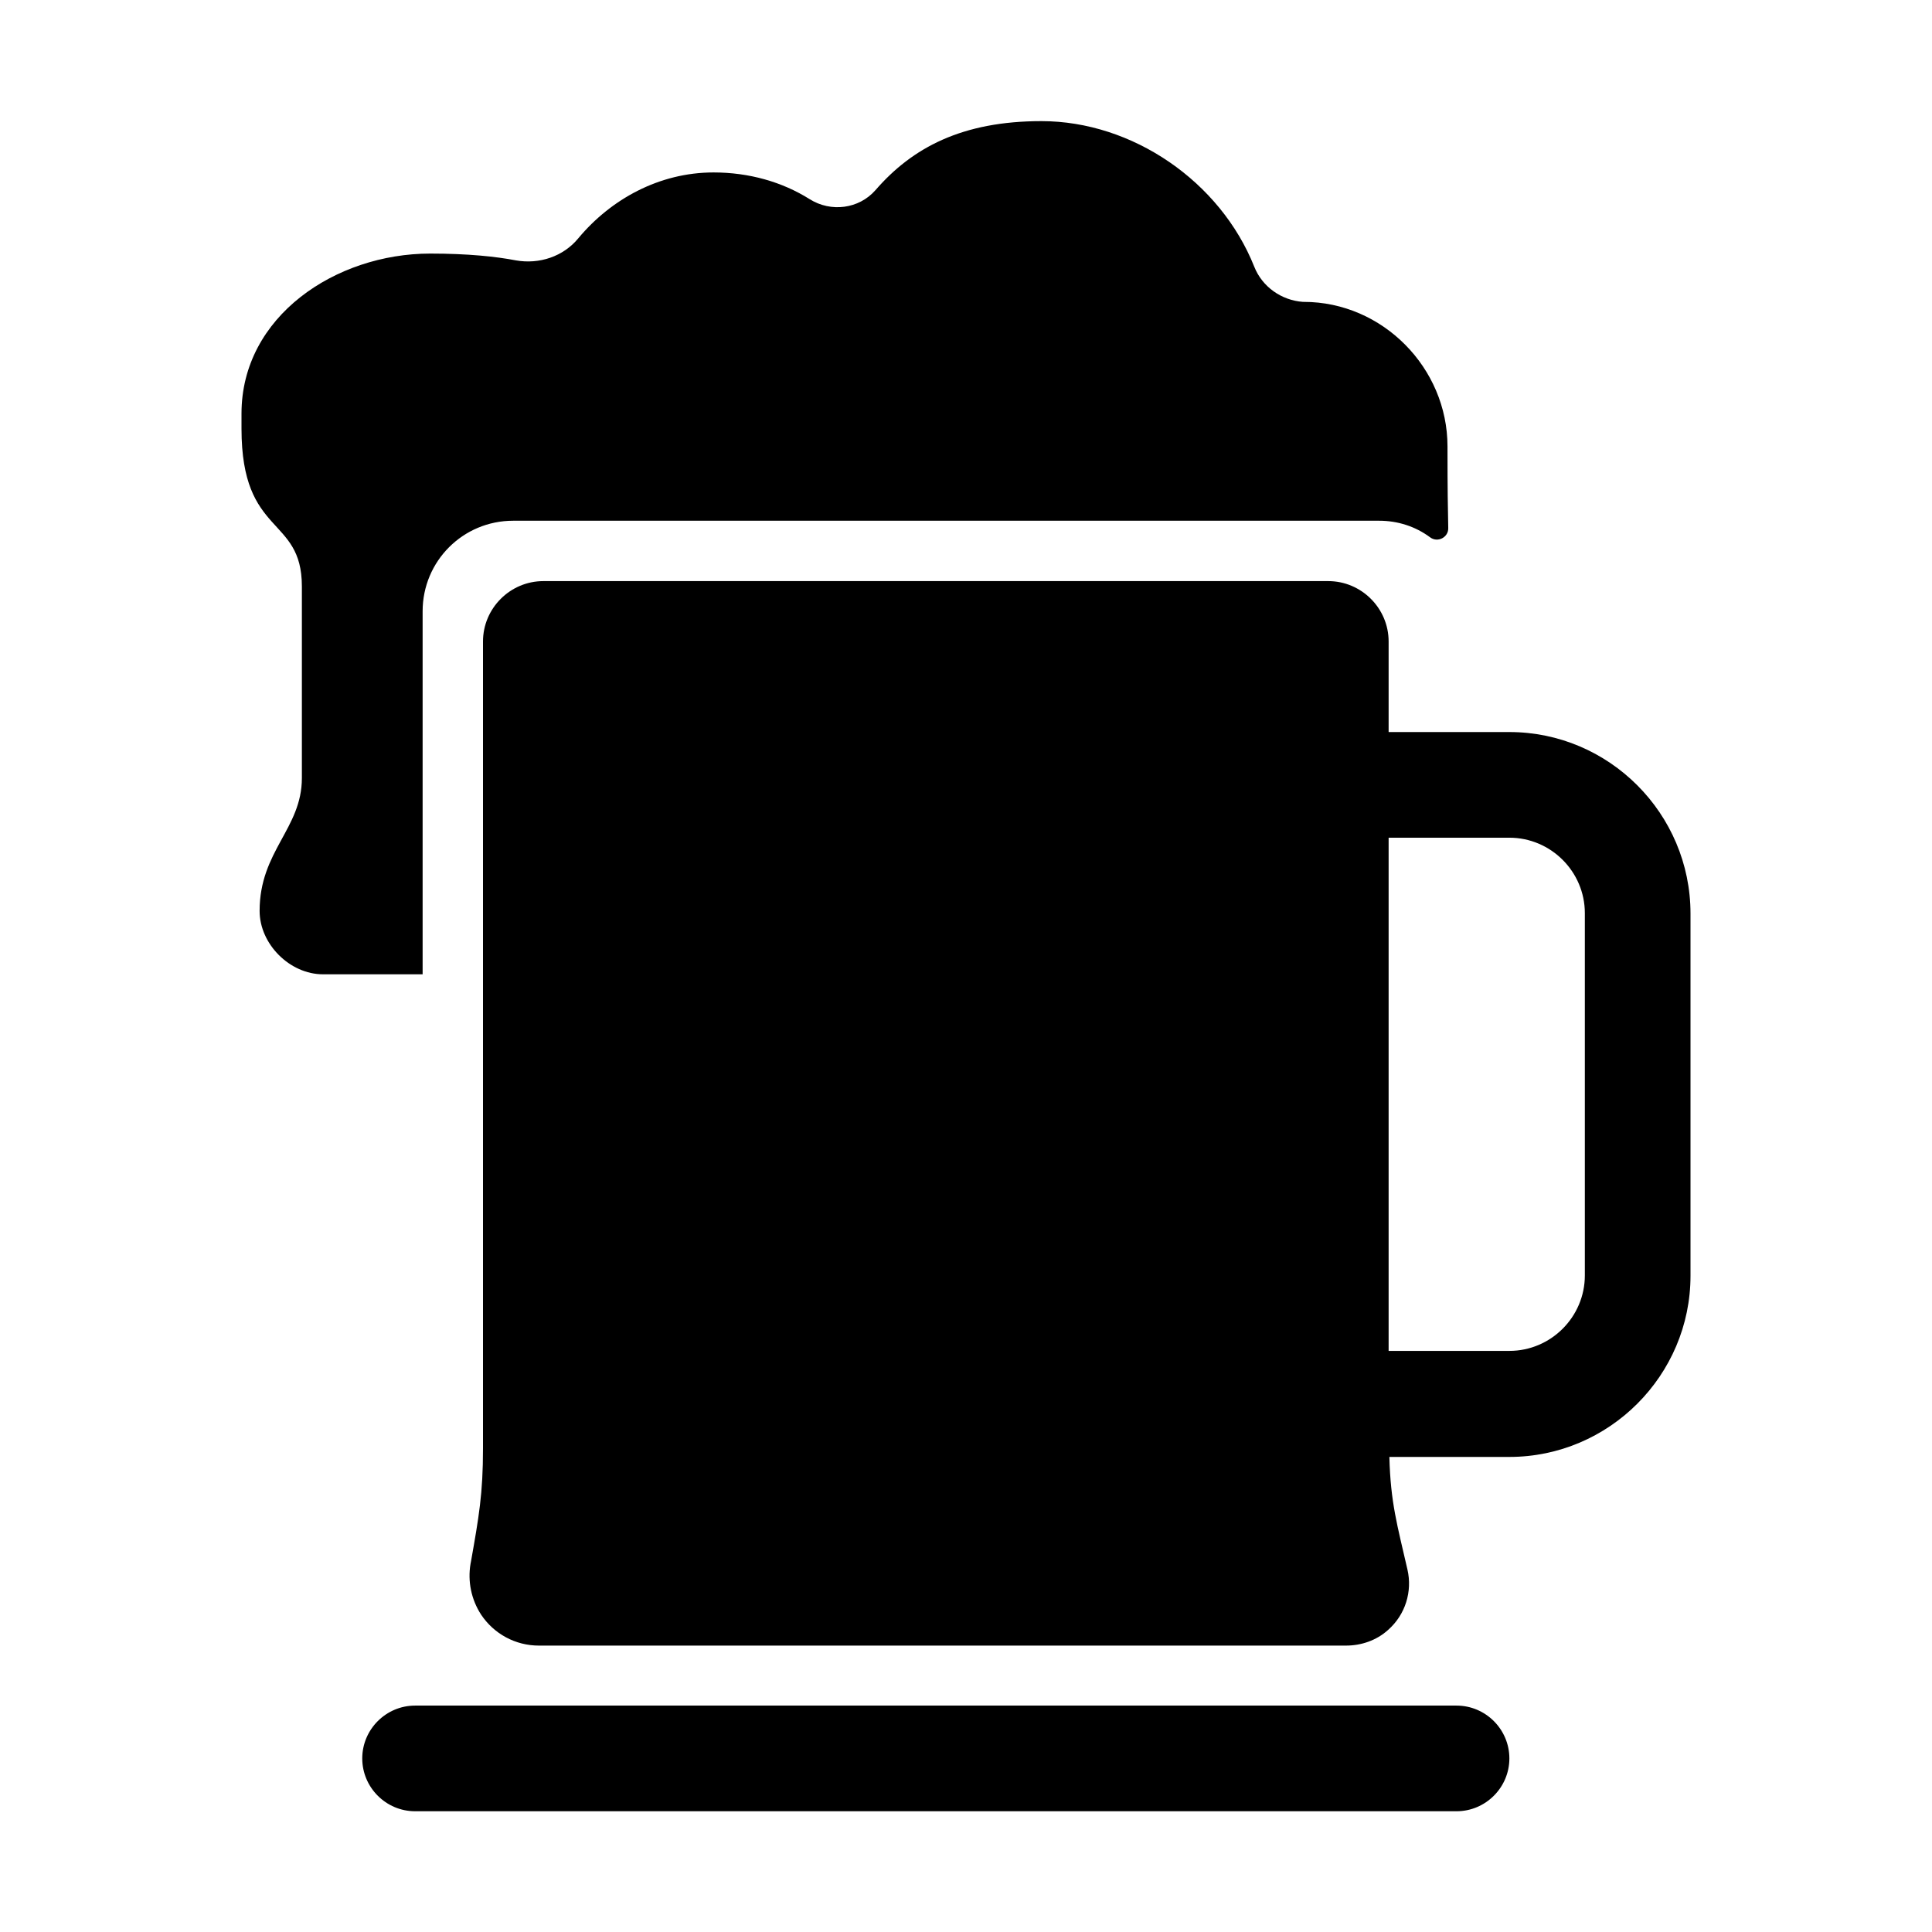
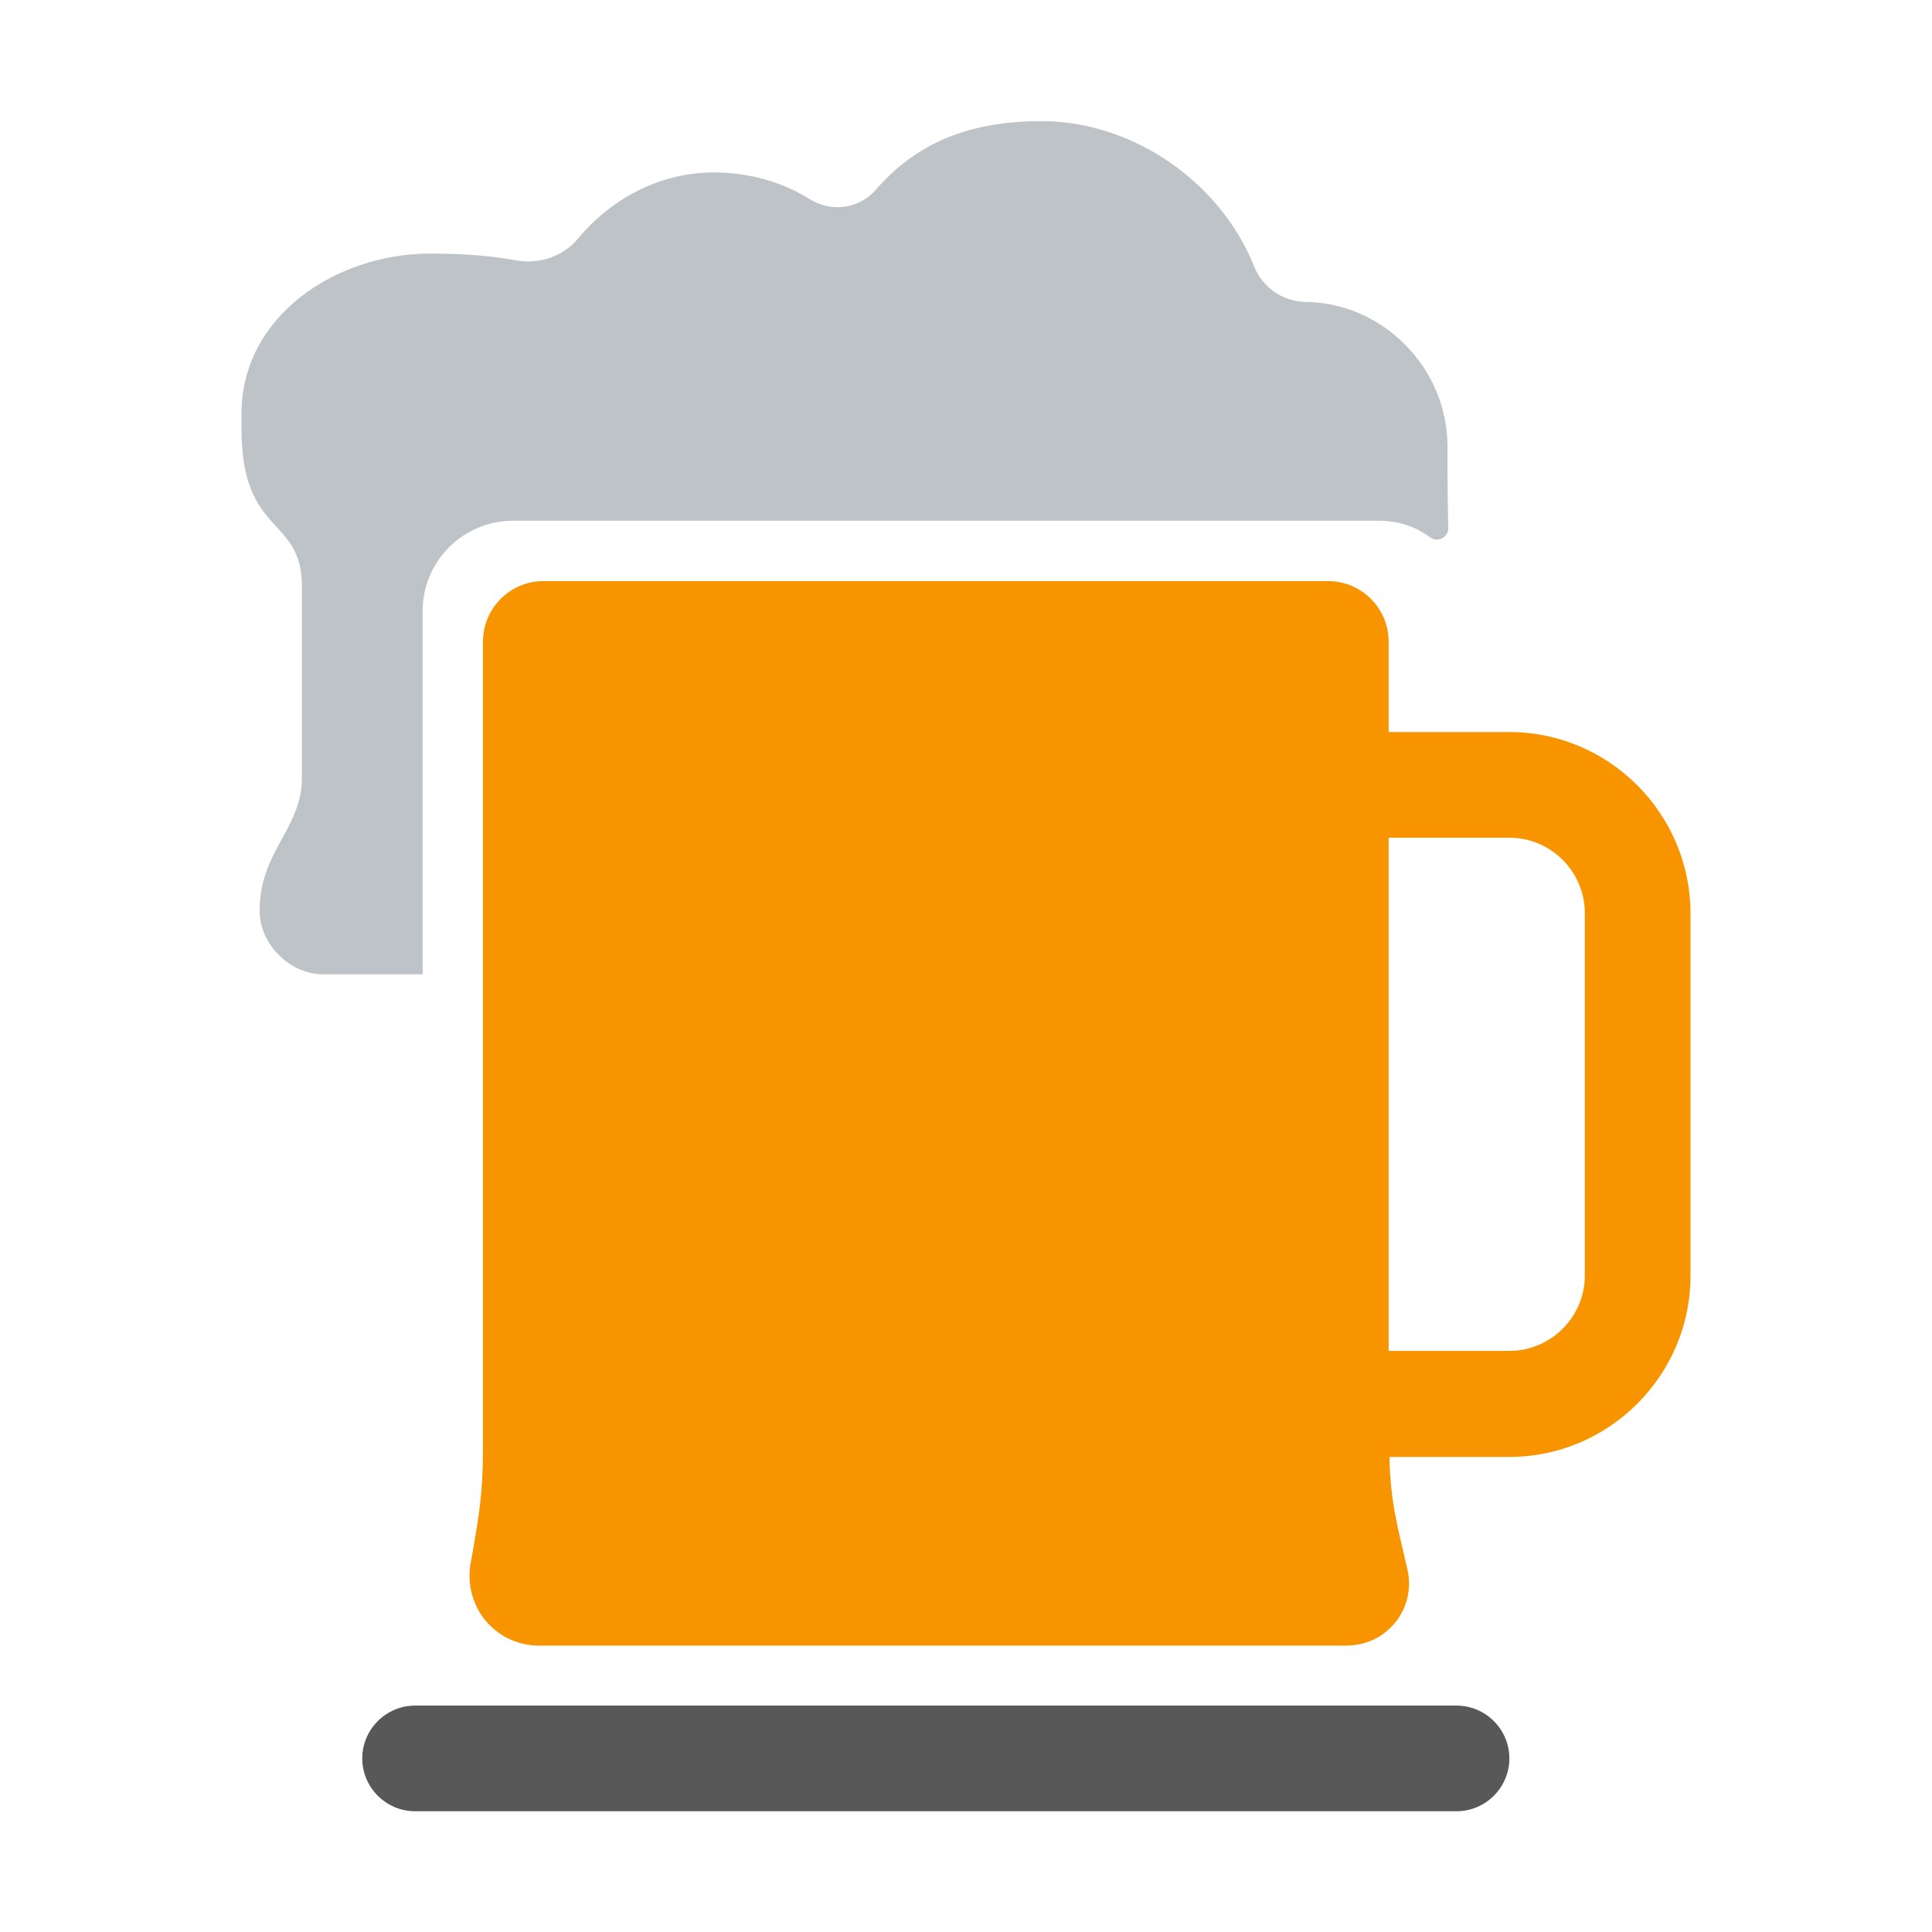
<svg xmlns="http://www.w3.org/2000/svg" version="1.1" id="Layer_1" x="0px" y="0px" viewBox="0 0 512 512" style="enable-background:new 0 0 512 512;" xml:space="preserve">
  <g>
-     <path d="M112,162c0-13.3,10.7-24,24-24h229.5c4.9,0,9.6,1.5,13.5,4.4l0,0c2,1.5,4.9,0,4.8-2.5c-0.1-5.7-0.2-9.3-0.2-21.6   c0-20.8-17.2-38.3-38.1-38.3l-0.2,0c-5.7-0.4-10.8-4-12.9-9.3c-9-22.6-32.3-38.6-56.4-38.6c-21,0-34.2,7-44,18.3   c-4.4,5-11.8,5.9-17.4,2.4c-7.3-4.6-16.1-7.1-25.5-7.1c-14.4,0-27.2,7.1-35.8,17.4c-4,4.9-10.4,7-16.6,5.9   c-5.2-1-12.6-1.8-22.7-1.8c-25,0-50,16.6-50,42.4v4c0,28.8,16,22.9,16,41.8c0,17.9,0,50.8,0,50.8c0,13.4-11.2,19.3-11.2,35.2   c0,8.8,8,16.8,16.8,16.8H112V162z" />
-     <path d="M386,452H110c-7.7,0-14,6.3-14,14s6.3,14,14,14h276c7.7,0,14-6.3,14-14S393.7,452,386,452z" />
-     <path d="M400,194h-32v-24c0-8.8-7.2-16-16-16H144c-8.8,0-16,7.2-16,16v213.8c0,12.1-1.1,18.2-3.2,30.1l-0.1,0.5   c-0.8,4.7,0.2,9.5,2.8,13.5c3.4,5.1,9.1,8.2,15.3,8.2h213.9c4.1,0,8.1-1.4,11.1-4.1c4.7-4.1,6.5-10.3,5.2-16   c-2.7-11.8-4.5-17.8-4.8-29.9H400c26.4,0,48-21.6,48-48v-96C448,215.6,426.4,194,400,194z M420,338c0,11-9,20-20,20h-32V222h32   c11,0,20,9,20,20V338z" />
+     <path style="fill:#bdc3c7;" d="M112,162c0-13.3,10.7-24,24-24h229.5c4.9,0,9.6,1.5,13.5,4.4l0,0c2,1.5,4.9,0,4.8-2.5c-0.1-5.7-0.2-9.3-0.2-21.6   c0-20.8-17.2-38.3-38.1-38.3l-0.2,0c-5.7-0.4-10.8-4-12.9-9.3c-9-22.6-32.3-38.6-56.4-38.6c-21,0-34.2,7-44,18.3   c-4.4,5-11.8,5.9-17.4,2.4c-7.3-4.6-16.1-7.1-25.5-7.1c-14.4,0-27.2,7.1-35.8,17.4c-4,4.9-10.4,7-16.6,5.9   c-5.2-1-12.6-1.8-22.7-1.8c-25,0-50,16.6-50,42.4v4c0,28.8,16,22.9,16,41.8c0,17.9,0,50.8,0,50.8c0,13.4-11.2,19.3-11.2,35.2   c0,8.8,8,16.8,16.8,16.8H112V162z" />
+     <path style="fill:#585858;" d="M386,452H110c-7.7,0-14,6.3-14,14s6.3,14,14,14h276c7.7,0,14-6.3,14-14S393.7,452,386,452z" />
+     <path style="fill:#F79400;" d="M400,194h-32v-24c0-8.8-7.2-16-16-16H144c-8.8,0-16,7.2-16,16v213.8c0,12.1-1.1,18.2-3.2,30.1l-0.1,0.5   c-0.8,4.7,0.2,9.5,2.8,13.5c3.4,5.1,9.1,8.2,15.3,8.2h213.9c4.1,0,8.1-1.4,11.1-4.1c4.7-4.1,6.5-10.3,5.2-16   c-2.7-11.8-4.5-17.8-4.8-29.9H400c26.4,0,48-21.6,48-48v-96C448,215.6,426.4,194,400,194z M420,338c0,11-9,20-20,20h-32V222h32   c11,0,20,9,20,20V338z" />
  </g>
</svg>
